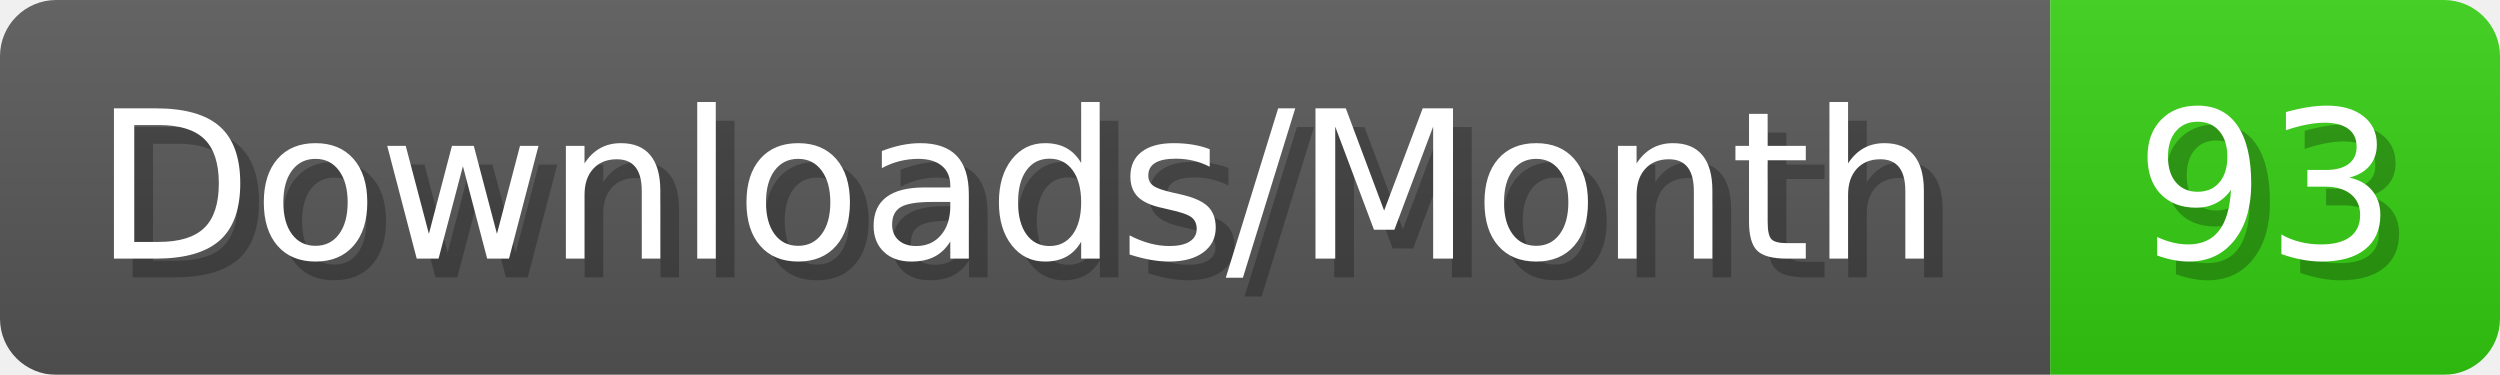
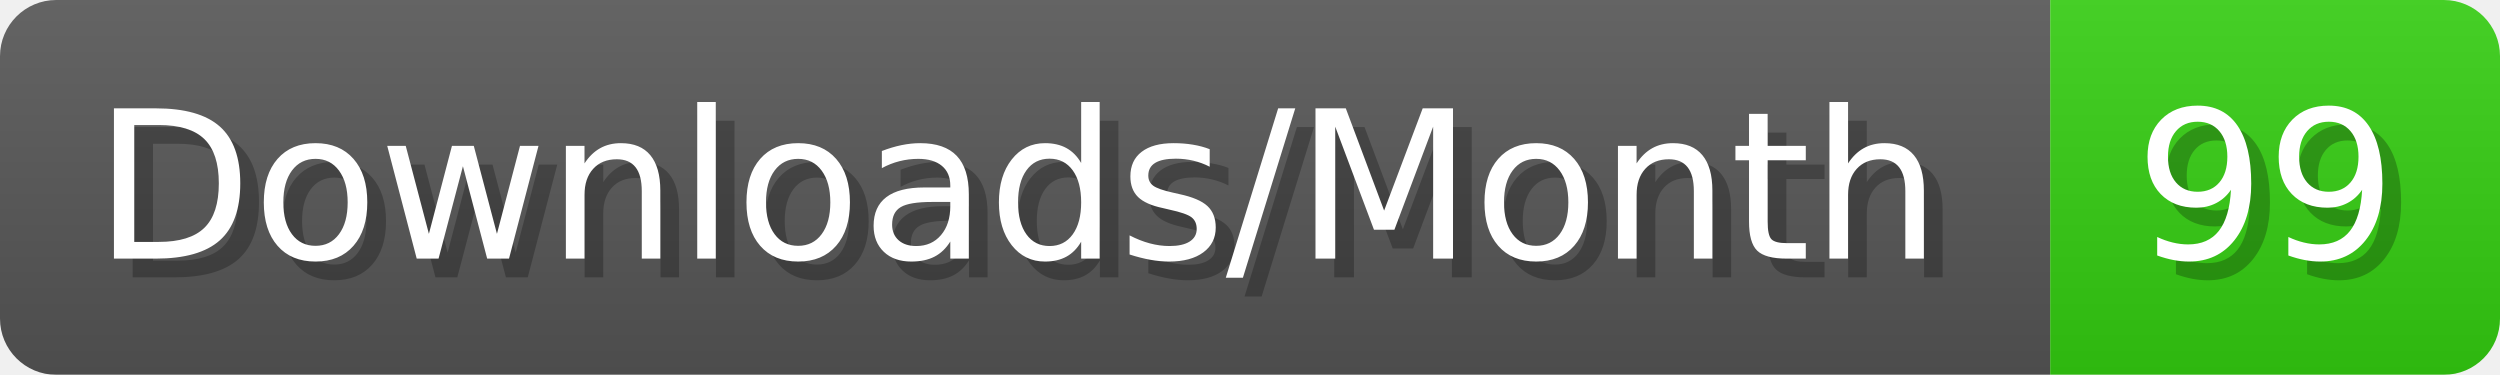
- <svg xmlns="http://www.w3.org/2000/svg" width="133.4" height="20" viewBox="0 0 1334 200" role="img" aria-label="Downloads/Month: 93">
+ <svg xmlns="http://www.w3.org/2000/svg" width="133.4" height="20" viewBox="0 0 1334 200" role="img" aria-label="Downloads/Month: 99">
  <linearGradient id="YlXUI" x2="0" y2="100%">
    <stop offset="0" stop-opacity=".1" stop-color="#EEE" />
    <stop offset="1" stop-opacity=".1" />
  </linearGradient>
  <mask id="JHhop">
    <rect width="1334" height="200" rx="30" fill="#FFF" />
  </mask>
  <g mask="url(#JHhop)">
    <rect width="1094" height="200" fill="#555" />
    <rect width="240" height="200" fill="#3C1" x="1094" />
    <rect width="1334" height="200" fill="url(#YlXUI)" />
  </g>
  <g aria-hidden="true" fill="#fff" text-anchor="start" font-family="Verdana,DejaVu Sans,sans-serif" font-size="110">
    <text x="60" y="148" textLength="994" fill="#000" opacity="0.25">Downloads/Month</text>
    <text x="50" y="138" textLength="994">Downloads/Month</text>
-     <text x="1149" y="148" textLength="140" fill="#000" opacity="0.25">93</text>
-     <text x="1139" y="138" textLength="140">93</text>
+     <text x="1149" y="148" textLength="140" fill="#000" opacity="0.25">99</text>
+     <text x="1139" y="138" textLength="140">99</text>
  </g>
</svg>
